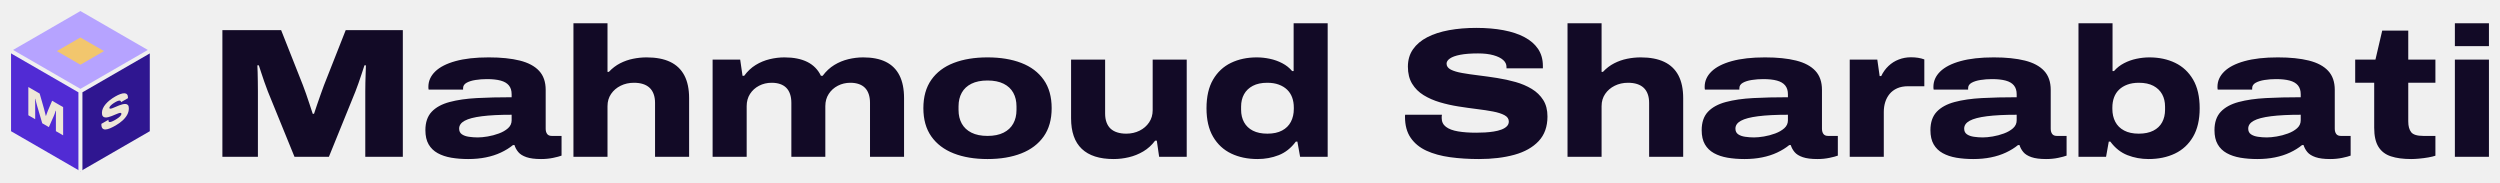
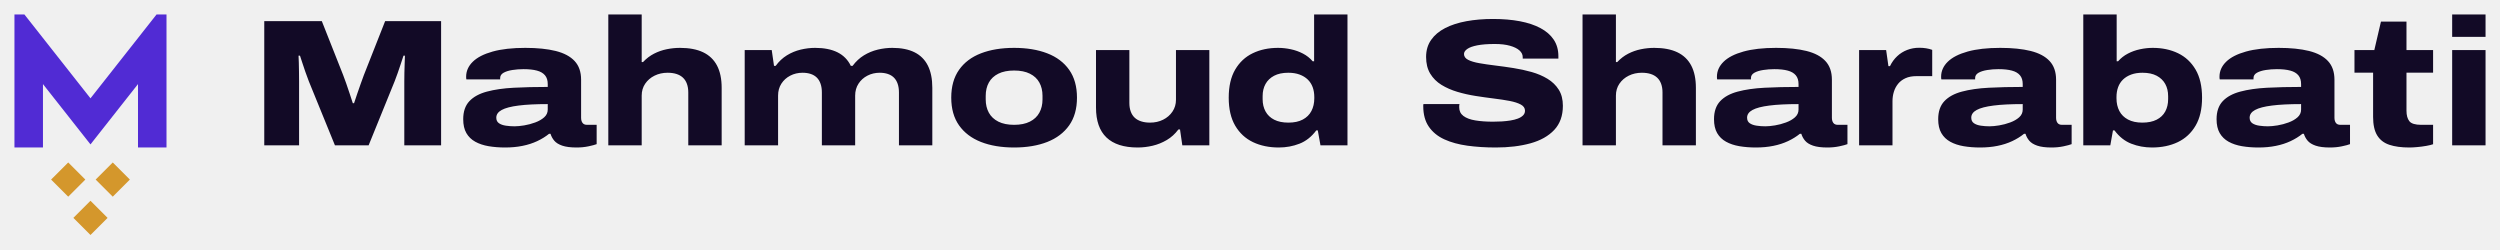
- <svg xmlns="http://www.w3.org/2000/svg" viewBox="-6 -85.083 1356.28 98.912" role="img">
-   <g transform="translate(37.63 -35.63) scale(0.4346)">
-     <mask id="ms">
-       <rect x="-110" y="-110" width="220" height="220" fill="#fff" />
-       <path d="M-86.603 -50.000L0 0L86.603 -50.000M0 0V100" fill="none" stroke="#000" stroke-width="5" />
-     </mask>
-     <g mask="url(#ms)">
-       <polygon points="0.000,-100.000 86.603,-50.000 0.000,0.000 -86.603,-50.000" fill="#b6a3ff" />
-       <polygon points="-86.603,-50.000 0.000,0.000 0.000,100.000 -86.603,50.000" fill="#512bd4" />
-       <polygon points="0.000,0.000 86.603,-50.000 86.603,50.000 0.000,100.000" fill="#2f1690" />
-       <polygon points="0.000,-67.000 29.445,-50.000 0.000,-33.000 -29.445,-50.000" fill="#f2c66d" />
-       <path transform="matrix(.866025 .5 0 1 -86.6025 -50)" d="M24.92 67.62V32.38H41.25L47.29 47.66Q47.67 48.62 48.16 50.05Q48.66 51.48 49.16 52.99Q49.66 54.49 50.03 55.66H50.39Q50.74 54.59 51.23 53.16Q51.72 51.74 52.24 50.26Q52.75 48.79 53.16 47.71L59.2 32.38H75.08V67.62H64.65V49.44Q64.65 48.34 64.67 47.01Q64.7 45.69 64.75 44.4Q64.8 43.11 64.82 42.18H64.41Q64.1 43.17 63.65 44.51Q63.2 45.85 62.75 47.16Q62.29 48.48 61.91 49.44L54.52 67.62H44.96L37.56 49.44Q37.04 48.08 36.55 46.7Q36.06 45.32 35.68 44.12Q35.31 42.93 35.05 42.18H34.64Q34.69 42.9 34.72 44.1Q34.75 45.29 34.77 46.67Q34.8 48.05 34.8 49.44V67.62Z" fill="#eee7d8" />
-       <path transform="matrix(.866025 -.5 0 1 0 0)" d="M50.76 68.23Q46.46 68.23 42.72 67.72Q38.99 67.2 36.18 65.92Q33.37 64.63 31.78 62.34Q30.2 60.04 30.2 56.51Q30.2 56.4 30.2 56.24Q30.2 56.07 30.25 55.91H40.47Q40.42 56.12 40.41 56.34Q40.4 56.57 40.4 56.81Q40.4 58.38 41.58 59.28Q42.77 60.18 44.94 60.54Q47.12 60.91 49.99 60.91Q51.2 60.91 52.46 60.83Q53.72 60.76 54.9 60.58Q56.07 60.39 57.01 60.04Q57.94 59.69 58.5 59.14Q59.06 58.58 59.06 57.8Q59.06 56.69 57.88 56.05Q56.7 55.41 54.69 55.02Q52.69 54.63 50.19 54.33Q47.7 54.03 45.03 53.61Q42.36 53.19 39.87 52.44Q37.37 51.7 35.37 50.47Q33.36 49.23 32.18 47.29Q31 45.35 31 42.55Q31 39.76 32.42 37.72Q33.84 35.69 36.39 34.37Q38.95 33.05 42.43 32.41Q45.91 31.77 50.02 31.77Q54.2 31.77 57.61 32.42Q61.01 33.06 63.46 34.37Q65.9 35.67 67.21 37.66Q68.53 39.64 68.53 42.31V43.01H58.41V42.6Q58.41 41.53 57.49 40.7Q56.56 39.87 54.8 39.37Q53.03 38.87 50.51 38.87Q47.48 38.87 45.54 39.25Q43.6 39.63 42.67 40.28Q41.75 40.94 41.75 41.71Q41.75 42.75 42.93 43.36Q44.1 43.97 46.11 44.32Q48.12 44.67 50.61 44.97Q53.1 45.28 55.78 45.7Q58.45 46.12 60.94 46.82Q63.43 47.52 65.44 48.74Q67.45 49.96 68.63 51.82Q69.8 53.68 69.8 56.4Q69.8 60.64 67.35 63.25Q64.89 65.86 60.59 67.05Q56.29 68.23 50.76 68.23Z" fill="#eee7d8" />
-     </g>
+ <svg xmlns="http://www.w3.org/2000/svg" viewBox="-8.00 -80.45 1383.92 138.09" role="img">
+   <g transform="translate(0.00 -64.56) scale(0.6576)">
+     <polygon points="0.00,100.00 0.00,-12.00 8.37,-12.00 64.00,58.61 119.63,-12.00 128.00,-12.00 128.00,100.00 104.00,100.00 104.00,46.62 64.00,97.39 24.00,46.62 24.00,100.00" fill="#512bd4" />
+     <polygon points="45.25,112.60 59.65,127.00 45.25,141.40 30.85,127.00" fill="#d4972c" />
+     <polygon points="82.75,112.60 97.15,127.00 82.75,141.40 68.35,127.00" fill="#d4972c" />
+     <polygon points="64.00,144.85 78.40,159.25 64.00,173.65 49.60,159.25" fill="#d4972c" />
  </g>
-   <path transform="translate(106.20 0)" d="M8.45 0V-68.75H40.31L52.1 -38.94Q52.85 -37.07 53.81 -34.28Q54.77 -31.48 55.75 -28.55Q56.73 -25.61 57.46 -23.34H58.16Q58.84 -25.42 59.79 -28.21Q60.75 -30.99 61.76 -33.86Q62.77 -36.73 63.57 -38.85L75.36 -68.75H106.34V0H85.97V-35.48Q85.97 -37.61 86.02 -40.2Q86.07 -42.79 86.17 -45.3Q86.27 -47.82 86.32 -49.64H85.52Q84.91 -47.71 84.03 -45.09Q83.15 -42.47 82.27 -39.91Q81.38 -37.35 80.63 -35.48L66.22 0H47.57L33.11 -35.48Q32.1 -38.13 31.15 -40.82Q30.19 -43.52 29.46 -45.85Q28.72 -48.18 28.22 -49.64H27.42Q27.52 -48.22 27.57 -45.89Q27.62 -43.56 27.67 -40.87Q27.72 -38.18 27.72 -35.48V0ZM141.8 1.2Q136.88 1.2 132.64 0.48Q128.4 -0.25 125.24 -2Q122.08 -3.75 120.33 -6.77Q118.58 -9.8 118.58 -14.46Q118.58 -20.81 121.99 -24.44Q125.41 -28.06 131.7 -29.74Q138 -31.43 146.55 -31.88Q155.1 -32.33 165.37 -32.33V-33.94Q165.37 -36.96 163.85 -38.77Q162.34 -40.58 159.38 -41.37Q156.42 -42.17 151.96 -42.17Q148.76 -42.17 145.8 -41.7Q142.83 -41.24 140.93 -40.18Q139.03 -39.11 139.03 -37.26V-36.49H120.34Q120.24 -36.89 120.22 -37.21Q120.2 -37.53 120.2 -37.97Q120.2 -42.67 123.89 -46.28Q127.59 -49.89 134.89 -51.92Q142.19 -53.95 152.95 -53.95Q162.9 -53.95 169.8 -52.23Q176.69 -50.5 180.26 -46.65Q183.84 -42.81 183.84 -36.32V-15.25Q183.84 -13.51 184.62 -12.43Q185.4 -11.35 187.13 -11.35H192.45V-0.66Q191.01 -0.1 187.93 0.55Q184.85 1.2 181.32 1.2Q176.38 1.2 173.41 0.18Q170.44 -0.84 168.99 -2.57Q167.53 -4.31 166.91 -6.39H166.11Q163.26 -4.07 159.55 -2.33Q155.84 -0.59 151.4 0.3Q146.96 1.2 141.8 1.2ZM146.99 -10.53Q149.27 -10.53 152.35 -11.04Q155.43 -11.55 158.43 -12.66Q161.43 -13.76 163.4 -15.51Q165.37 -17.27 165.37 -19.8V-22.83Q155.53 -22.83 149.21 -22.02Q142.89 -21.22 139.89 -19.58Q136.89 -17.95 136.89 -15.3Q136.89 -13.26 138.36 -12.24Q139.84 -11.22 142.19 -10.88Q144.53 -10.53 146.99 -10.53ZM198.9 0V-72.45H217.38V-46.11H218.13Q220.88 -49.03 224.21 -50.74Q227.55 -52.45 231.24 -53.2Q234.93 -53.95 238.59 -53.95Q246.26 -53.95 251.37 -51.52Q256.48 -49.08 259.07 -44.17Q261.65 -39.25 261.65 -31.84V0H243.17V-29.28Q243.17 -31.97 242.41 -34.05Q241.65 -36.13 240.2 -37.47Q238.75 -38.82 236.63 -39.5Q234.5 -40.18 231.72 -40.18Q227.76 -40.18 224.5 -38.57Q221.25 -36.96 219.31 -34.11Q217.38 -31.27 217.38 -27.51V0ZM274.4 0V-52.75H289.36L290.63 -43.97H291.53Q294.22 -47.65 297.77 -49.83Q301.31 -52 305.36 -52.98Q309.41 -53.95 313.38 -53.95Q320.83 -53.95 325.79 -51.48Q330.74 -49 333.16 -43.97H334.11Q336.85 -47.65 340.42 -49.83Q343.99 -52 348.04 -52.98Q352.09 -53.95 356.1 -53.95Q363.48 -53.95 368.39 -51.52Q373.3 -49.08 375.78 -44.17Q378.26 -39.25 378.26 -31.84V0H359.79V-29.28Q359.79 -31.97 359.08 -34.05Q358.37 -36.13 357.02 -37.47Q355.67 -38.82 353.67 -39.5Q351.67 -40.18 349.14 -40.18Q345.43 -40.18 342.33 -38.57Q339.22 -36.96 337.39 -34.11Q335.55 -31.27 335.55 -27.51V0H317.12V-29.28Q317.12 -31.97 316.41 -34.05Q315.7 -36.13 314.35 -37.47Q313 -38.82 311 -39.5Q309 -40.18 306.42 -40.18Q302.71 -40.18 299.61 -38.57Q296.51 -36.96 294.69 -34.11Q292.88 -31.27 292.88 -27.51V0ZM423.54 1.2Q413 1.2 405.18 -1.87Q397.36 -4.95 393.05 -11.07Q388.74 -17.19 388.74 -26.4Q388.74 -35.65 393.05 -41.78Q397.36 -47.91 405.18 -50.93Q413 -53.95 423.54 -53.95Q434.07 -53.95 441.89 -50.93Q449.71 -47.91 454.03 -41.78Q458.34 -35.65 458.34 -26.4Q458.34 -17.19 454.03 -11.07Q449.71 -4.95 441.89 -1.87Q434.07 1.2 423.54 1.2ZM423.54 -11.35Q428.76 -11.35 432.27 -13.12Q435.77 -14.88 437.51 -18.05Q439.26 -21.22 439.26 -25.4V-27.4Q439.26 -31.62 437.51 -34.77Q435.77 -37.92 432.27 -39.66Q428.76 -41.41 423.54 -41.41Q418.32 -41.41 414.81 -39.66Q411.31 -37.92 409.56 -34.77Q407.82 -31.62 407.82 -27.4V-25.4Q407.82 -21.22 409.56 -18.05Q411.31 -14.88 414.81 -13.12Q418.32 -11.35 423.54 -11.35ZM491.93 1.2Q480.49 1.2 474.68 -4.33Q468.87 -9.85 468.87 -20.92V-52.75H487.34V-23.48Q487.34 -20.78 488.1 -18.71Q488.86 -16.63 490.31 -15.28Q491.76 -13.94 493.91 -13.26Q496.06 -12.57 498.79 -12.57Q502.76 -12.57 506.01 -14.18Q509.26 -15.79 511.2 -18.67Q513.14 -21.54 513.14 -25.24V-52.75H531.61V0H516.65L515.38 -8.78H514.48Q511.73 -5.1 508.04 -2.93Q504.34 -0.75 500.22 0.22Q496.09 1.2 491.93 1.2ZM570.05 1.2Q562.01 1.2 555.77 -1.77Q549.53 -4.75 545.93 -10.87Q542.34 -16.99 542.34 -26.35Q542.34 -35.81 545.91 -41.91Q549.48 -48.01 555.63 -50.98Q561.78 -53.95 569.63 -53.95Q573.13 -53.95 576.71 -53.19Q580.29 -52.43 583.45 -50.78Q586.6 -49.14 588.8 -46.54H589.61V-72.45H608.08V0H593.13L591.65 -8.25H590.8Q586.88 -2.99 581.5 -0.9Q576.12 1.2 570.05 1.2ZM575.39 -12.57Q580.16 -12.57 583.34 -14.27Q586.53 -15.96 588.12 -19Q589.71 -22.04 589.71 -26.01V-26.7Q589.71 -29.74 588.81 -32.2Q587.9 -34.67 586.08 -36.43Q584.26 -38.19 581.57 -39.18Q578.88 -40.18 575.3 -40.18Q570.63 -40.18 567.47 -38.52Q564.31 -36.85 562.71 -33.96Q561.11 -31.08 561.11 -27.21V-25.55Q561.11 -21.68 562.73 -18.74Q564.35 -15.8 567.51 -14.19Q570.67 -12.57 575.39 -12.57ZM690.16 1.2Q681.76 1.2 674.47 0.2Q667.18 -0.81 661.7 -3.31Q656.22 -5.82 653.13 -10.3Q650.03 -14.78 650.03 -21.68Q650.03 -21.88 650.03 -22.21Q650.03 -22.53 650.13 -22.84H670.08Q669.98 -22.44 669.95 -22Q669.93 -21.56 669.93 -21.08Q669.93 -18.03 672.25 -16.27Q674.57 -14.51 678.81 -13.8Q683.05 -13.09 688.66 -13.09Q691.02 -13.09 693.48 -13.23Q695.94 -13.38 698.23 -13.74Q700.52 -14.1 702.35 -14.79Q704.17 -15.47 705.26 -16.55Q706.35 -17.63 706.35 -19.15Q706.35 -21.32 704.05 -22.57Q701.75 -23.82 697.84 -24.58Q693.92 -25.33 689.05 -25.92Q684.19 -26.52 678.98 -27.34Q673.76 -28.16 668.9 -29.61Q664.03 -31.06 660.11 -33.47Q656.2 -35.88 653.9 -39.66Q651.6 -43.45 651.6 -48.91Q651.6 -54.37 654.37 -58.34Q657.13 -62.31 662.12 -64.89Q667.11 -67.46 673.9 -68.71Q680.7 -69.95 688.71 -69.95Q696.87 -69.95 703.52 -68.69Q710.16 -67.43 714.93 -64.88Q719.7 -62.33 722.27 -58.47Q724.83 -54.6 724.83 -49.39V-48.01H705.09V-48.82Q705.09 -50.91 703.29 -52.53Q701.48 -54.15 698.04 -55.12Q694.59 -56.1 689.66 -56.1Q683.77 -56.1 679.97 -55.36Q676.18 -54.62 674.38 -53.34Q672.58 -52.07 672.58 -50.55Q672.58 -48.52 674.87 -47.33Q677.17 -46.15 681.09 -45.47Q685 -44.78 689.87 -44.19Q694.73 -43.6 699.95 -42.78Q705.16 -41.96 710.02 -40.59Q714.89 -39.21 718.81 -36.84Q722.73 -34.46 725.02 -30.83Q727.32 -27.2 727.32 -21.89Q727.32 -13.62 722.53 -8.52Q717.74 -3.43 709.35 -1.11Q700.96 1.2 690.16 1.2ZM738.2 0V-72.45H756.68V-46.11H757.43Q760.18 -49.03 763.51 -50.74Q766.85 -52.45 770.54 -53.2Q774.23 -53.95 777.89 -53.95Q785.56 -53.95 790.67 -51.52Q795.78 -49.08 798.37 -44.17Q800.95 -39.25 800.95 -31.84V0H782.47V-29.28Q782.47 -31.97 781.71 -34.05Q780.95 -36.13 779.5 -37.47Q778.05 -38.82 775.93 -39.5Q773.8 -40.18 771.02 -40.18Q767.06 -40.18 763.8 -38.57Q760.55 -36.96 758.61 -34.11Q756.68 -31.27 756.68 -27.51V0ZM834.2 1.2Q829.28 1.2 825.04 0.48Q820.8 -0.25 817.64 -2Q814.48 -3.75 812.73 -6.77Q810.98 -9.8 810.98 -14.46Q810.98 -20.81 814.39 -24.44Q817.81 -28.06 824.1 -29.74Q830.4 -31.43 838.95 -31.88Q847.5 -32.33 857.77 -32.33V-33.94Q857.77 -36.96 856.25 -38.77Q854.74 -40.58 851.78 -41.37Q848.82 -42.17 844.36 -42.17Q841.16 -42.17 838.2 -41.7Q835.23 -41.24 833.33 -40.18Q831.43 -39.11 831.43 -37.26V-36.49H812.74Q812.64 -36.89 812.62 -37.21Q812.6 -37.53 812.6 -37.97Q812.6 -42.67 816.29 -46.28Q819.99 -49.89 827.29 -51.92Q834.59 -53.95 845.35 -53.95Q855.3 -53.95 862.2 -52.23Q869.09 -50.5 872.66 -46.65Q876.24 -42.81 876.24 -36.32V-15.25Q876.24 -13.51 877.02 -12.43Q877.8 -11.35 879.53 -11.35H884.85V-0.66Q883.41 -0.1 880.33 0.55Q877.25 1.2 873.72 1.2Q868.78 1.2 865.81 0.18Q862.84 -0.84 861.39 -2.57Q859.93 -4.31 859.31 -6.39H858.51Q855.66 -4.07 851.95 -2.33Q848.24 -0.59 843.8 0.3Q839.36 1.2 834.2 1.2ZM839.39 -10.53Q841.67 -10.53 844.75 -11.04Q847.83 -11.55 850.83 -12.66Q853.83 -13.76 855.8 -15.51Q857.77 -17.27 857.77 -19.8V-22.83Q847.93 -22.83 841.61 -22.02Q835.29 -21.22 832.29 -19.58Q829.29 -17.95 829.29 -15.3Q829.29 -13.26 830.76 -12.24Q832.24 -11.22 834.59 -10.88Q836.93 -10.53 839.39 -10.53ZM891.3 0V-52.75H906.26L907.53 -43.83H908.39Q909.92 -47.02 912.35 -49.31Q914.77 -51.6 917.9 -52.8Q921.02 -54.01 924.53 -54.01Q926.55 -54.01 928.35 -53.73Q930.16 -53.45 931.77 -52.85V-38.3H923.03Q919.51 -38.3 917.01 -37.17Q914.5 -36.03 912.91 -34.09Q911.32 -32.14 910.55 -29.66Q909.78 -27.18 909.78 -24.39V0ZM958.3 1.2Q953.38 1.2 949.14 0.48Q944.9 -0.25 941.74 -2Q938.58 -3.75 936.83 -6.77Q935.08 -9.8 935.08 -14.46Q935.08 -20.81 938.49 -24.44Q941.91 -28.06 948.2 -29.74Q954.5 -31.43 963.05 -31.88Q971.6 -32.33 981.87 -32.33V-33.94Q981.87 -36.96 980.35 -38.77Q978.84 -40.58 975.88 -41.37Q972.92 -42.17 968.46 -42.17Q965.26 -42.17 962.3 -41.7Q959.33 -41.24 957.43 -40.18Q955.53 -39.11 955.53 -37.26V-36.49H936.84Q936.74 -36.89 936.72 -37.21Q936.7 -37.53 936.7 -37.97Q936.7 -42.67 940.39 -46.28Q944.09 -49.89 951.39 -51.92Q958.69 -53.95 969.45 -53.95Q979.4 -53.95 986.3 -52.23Q993.19 -50.5 996.76 -46.65Q1000.34 -42.81 1000.34 -36.32V-15.25Q1000.34 -13.51 1001.12 -12.43Q1001.9 -11.35 1003.63 -11.35H1008.95V-0.66Q1007.51 -0.1 1004.43 0.55Q1001.35 1.2 997.82 1.2Q992.88 1.2 989.91 0.18Q986.94 -0.84 985.49 -2.57Q984.03 -4.31 983.41 -6.39H982.61Q979.76 -4.07 976.05 -2.33Q972.34 -0.59 967.9 0.3Q963.46 1.2 958.3 1.2ZM963.49 -10.53Q965.77 -10.53 968.85 -11.04Q971.93 -11.55 974.93 -12.66Q977.93 -13.76 979.9 -15.51Q981.87 -17.27 981.87 -19.8V-22.83Q972.03 -22.83 965.71 -22.02Q959.39 -21.22 956.39 -19.58Q953.39 -17.95 953.39 -15.3Q953.39 -13.26 954.86 -12.24Q956.34 -11.22 958.69 -10.88Q961.03 -10.53 963.49 -10.53ZM1053.44 1.2Q1047.37 1.2 1041.99 -0.9Q1036.6 -2.99 1032.69 -8.25H1031.83L1030.36 0H1015.4V-72.45H1033.88V-46.54H1034.68Q1036.94 -49.14 1040.09 -50.78Q1043.25 -52.43 1046.83 -53.19Q1050.41 -53.95 1053.85 -53.95Q1061.71 -53.95 1067.86 -50.98Q1074 -48.01 1077.58 -41.91Q1081.15 -35.81 1081.15 -26.35Q1081.15 -16.99 1077.55 -10.87Q1073.96 -4.75 1067.72 -1.77Q1061.48 1.2 1053.44 1.2ZM1048.09 -12.57Q1052.81 -12.57 1056 -14.19Q1059.18 -15.8 1060.78 -18.74Q1062.37 -21.68 1062.37 -25.55V-27.21Q1062.37 -31.08 1060.78 -33.96Q1059.18 -36.85 1056.04 -38.52Q1052.9 -40.18 1048.18 -40.18Q1044.61 -40.18 1041.92 -39.18Q1039.23 -38.19 1037.41 -36.43Q1035.59 -34.67 1034.68 -32.2Q1033.78 -29.74 1033.78 -26.7V-26.01Q1033.78 -22.04 1035.37 -19Q1036.96 -15.96 1040.17 -14.27Q1043.37 -12.57 1048.09 -12.57ZM1112.4 1.2Q1107.48 1.2 1103.24 0.48Q1099 -0.25 1095.84 -2Q1092.68 -3.75 1090.93 -6.77Q1089.18 -9.8 1089.18 -14.46Q1089.18 -20.81 1092.59 -24.44Q1096.01 -28.06 1102.3 -29.74Q1108.6 -31.43 1117.15 -31.88Q1125.7 -32.33 1135.97 -32.33V-33.94Q1135.97 -36.96 1134.45 -38.77Q1132.94 -40.58 1129.98 -41.37Q1127.02 -42.17 1122.56 -42.17Q1119.36 -42.17 1116.4 -41.7Q1113.43 -41.24 1111.53 -40.18Q1109.63 -39.11 1109.63 -37.26V-36.49H1090.94Q1090.84 -36.89 1090.82 -37.21Q1090.8 -37.53 1090.8 -37.97Q1090.8 -42.67 1094.49 -46.28Q1098.19 -49.89 1105.49 -51.92Q1112.79 -53.95 1123.55 -53.95Q1133.5 -53.95 1140.4 -52.23Q1147.29 -50.5 1150.86 -46.65Q1154.44 -42.81 1154.44 -36.32V-15.25Q1154.44 -13.51 1155.22 -12.43Q1156 -11.35 1157.73 -11.35H1163.05V-0.66Q1161.61 -0.1 1158.53 0.55Q1155.45 1.2 1151.92 1.2Q1146.98 1.2 1144.01 0.18Q1141.04 -0.84 1139.59 -2.57Q1138.13 -4.31 1137.51 -6.39H1136.71Q1133.86 -4.07 1130.15 -2.33Q1126.44 -0.59 1122 0.3Q1117.56 1.2 1112.4 1.2ZM1117.59 -10.53Q1119.87 -10.53 1122.95 -11.04Q1126.03 -11.55 1129.03 -12.66Q1132.03 -13.76 1134 -15.51Q1135.97 -17.27 1135.97 -19.8V-22.83Q1126.13 -22.83 1119.81 -22.02Q1113.49 -21.22 1110.49 -19.58Q1107.49 -17.95 1107.49 -15.3Q1107.49 -13.26 1108.96 -12.24Q1110.44 -11.22 1112.79 -10.88Q1115.13 -10.53 1117.59 -10.53ZM1195.88 1.2Q1189.32 1.2 1184.85 -0.29Q1180.38 -1.78 1178.11 -5.48Q1175.83 -9.17 1175.83 -15.78V-40.21H1165.52V-52.75H1176.51L1180.18 -68.48H1194.31V-52.75H1209.04V-40.21H1194.31V-19.17Q1194.31 -15.37 1195.9 -13.36Q1197.5 -11.35 1202.47 -11.35H1209.04V-0.61Q1207.64 -0.11 1205.19 0.32Q1202.75 0.75 1200.22 0.97Q1197.69 1.2 1195.88 1.2ZM1219.6 -60.05V-72.45H1238.08V-60.05ZM1219.6 0V-52.75H1238.08V0Z" fill="#120a26" />
+   <path transform="translate(129.84 0)" d="M8.45 0V-68.75H40.31L52.1 -38.94Q52.85 -37.07 53.81 -34.28Q54.77 -31.48 55.75 -28.55Q56.73 -25.61 57.46 -23.34H58.16Q58.84 -25.42 59.79 -28.21Q60.75 -30.99 61.76 -33.86Q62.77 -36.73 63.57 -38.85L75.36 -68.75H106.34V0H85.97V-35.48Q85.97 -37.61 86.02 -40.2Q86.07 -42.79 86.17 -45.3Q86.27 -47.82 86.32 -49.64H85.52Q84.91 -47.71 84.03 -45.09Q83.15 -42.47 82.27 -39.91Q81.38 -37.35 80.63 -35.48L66.22 0H47.57L33.11 -35.48Q32.1 -38.13 31.15 -40.82Q30.19 -43.52 29.46 -45.85Q28.72 -48.18 28.22 -49.64H27.42Q27.52 -48.22 27.57 -45.89Q27.62 -43.56 27.67 -40.87Q27.72 -38.18 27.72 -35.48V0ZM141.8 1.2Q136.88 1.2 132.64 0.48Q128.4 -0.25 125.24 -2Q122.08 -3.75 120.33 -6.77Q118.58 -9.8 118.58 -14.46Q118.58 -20.81 121.99 -24.44Q125.41 -28.06 131.7 -29.74Q138 -31.43 146.55 -31.88Q155.1 -32.33 165.37 -32.33V-33.94Q165.37 -36.96 163.85 -38.77Q162.34 -40.58 159.38 -41.37Q156.42 -42.17 151.96 -42.17Q148.76 -42.17 145.8 -41.7Q142.83 -41.24 140.93 -40.18Q139.03 -39.11 139.03 -37.26V-36.49H120.34Q120.24 -36.89 120.22 -37.21Q120.2 -37.53 120.2 -37.97Q120.2 -42.67 123.89 -46.28Q127.59 -49.89 134.89 -51.92Q142.19 -53.95 152.95 -53.95Q162.9 -53.95 169.8 -52.23Q176.69 -50.5 180.26 -46.65Q183.84 -42.81 183.84 -36.32V-15.25Q183.84 -13.51 184.62 -12.43Q185.4 -11.35 187.13 -11.35H192.45V-0.66Q191.01 -0.1 187.93 0.55Q184.85 1.2 181.32 1.2Q176.38 1.2 173.41 0.18Q170.44 -0.84 168.99 -2.57Q167.53 -4.31 166.91 -6.39H166.11Q163.26 -4.07 159.55 -2.33Q155.84 -0.59 151.4 0.3Q146.96 1.2 141.8 1.2ZM146.99 -10.53Q149.27 -10.53 152.35 -11.04Q155.43 -11.55 158.43 -12.66Q161.43 -13.76 163.4 -15.51Q165.37 -17.27 165.37 -19.8V-22.83Q155.53 -22.83 149.21 -22.02Q142.89 -21.22 139.89 -19.58Q136.89 -17.95 136.89 -15.3Q136.89 -13.26 138.36 -12.24Q139.84 -11.22 142.19 -10.88Q144.53 -10.53 146.99 -10.53ZM198.9 0V-72.45H217.38V-46.11H218.13Q220.88 -49.03 224.21 -50.74Q227.55 -52.45 231.24 -53.2Q234.93 -53.95 238.59 -53.95Q246.26 -53.95 251.37 -51.52Q256.48 -49.08 259.07 -44.17Q261.65 -39.25 261.65 -31.84V0H243.17V-29.28Q243.17 -31.97 242.41 -34.05Q241.65 -36.13 240.2 -37.47Q238.75 -38.82 236.63 -39.5Q234.5 -40.18 231.72 -40.18Q227.76 -40.18 224.5 -38.57Q221.25 -36.96 219.31 -34.11Q217.38 -31.27 217.38 -27.51V0ZM274.4 0V-52.75H289.36L290.63 -43.97H291.53Q294.22 -47.65 297.77 -49.83Q301.31 -52 305.36 -52.98Q309.41 -53.95 313.38 -53.95Q320.83 -53.95 325.79 -51.48Q330.74 -49 333.16 -43.97H334.11Q336.85 -47.65 340.42 -49.83Q343.99 -52 348.04 -52.98Q352.09 -53.95 356.1 -53.95Q363.48 -53.95 368.39 -51.52Q373.3 -49.08 375.78 -44.17Q378.26 -39.25 378.26 -31.84V0H359.79V-29.28Q359.79 -31.97 359.08 -34.05Q358.37 -36.13 357.02 -37.47Q355.67 -38.82 353.67 -39.5Q351.67 -40.18 349.14 -40.18Q345.43 -40.18 342.33 -38.57Q339.22 -36.96 337.39 -34.11Q335.55 -31.27 335.55 -27.51V0H317.12V-29.28Q317.12 -31.97 316.41 -34.05Q315.7 -36.13 314.35 -37.47Q313 -38.82 311 -39.5Q309 -40.18 306.42 -40.18Q302.71 -40.18 299.61 -38.57Q296.51 -36.96 294.69 -34.11Q292.88 -31.27 292.88 -27.51V0ZM423.54 1.2Q413 1.2 405.18 -1.87Q397.36 -4.95 393.05 -11.07Q388.74 -17.19 388.74 -26.4Q388.74 -35.65 393.05 -41.78Q397.36 -47.91 405.18 -50.93Q413 -53.95 423.54 -53.95Q434.07 -53.95 441.89 -50.93Q449.71 -47.91 454.03 -41.78Q458.34 -35.65 458.34 -26.4Q458.34 -17.19 454.03 -11.07Q449.71 -4.95 441.89 -1.87Q434.07 1.2 423.54 1.2ZM423.54 -11.35Q428.76 -11.35 432.27 -13.12Q435.77 -14.88 437.51 -18.05Q439.26 -21.22 439.26 -25.4V-27.4Q439.26 -31.62 437.51 -34.77Q435.77 -37.92 432.27 -39.66Q428.76 -41.41 423.54 -41.41Q418.32 -41.41 414.81 -39.66Q411.31 -37.92 409.56 -34.77Q407.82 -31.62 407.82 -27.4V-25.4Q407.82 -21.22 409.56 -18.05Q411.31 -14.88 414.81 -13.12Q418.32 -11.35 423.54 -11.35ZM491.93 1.2Q480.49 1.2 474.68 -4.33Q468.87 -9.85 468.87 -20.92V-52.75H487.34V-23.48Q487.34 -20.78 488.1 -18.71Q488.86 -16.63 490.31 -15.28Q491.76 -13.94 493.91 -13.26Q496.06 -12.57 498.79 -12.57Q502.76 -12.57 506.01 -14.18Q509.26 -15.79 511.2 -18.67Q513.14 -21.54 513.14 -25.24V-52.75H531.61V0H516.65L515.38 -8.78H514.48Q511.73 -5.1 508.04 -2.93Q504.34 -0.75 500.22 0.22Q496.09 1.2 491.93 1.2ZM570.05 1.2Q562.01 1.2 555.77 -1.77Q549.53 -4.75 545.93 -10.87Q542.34 -16.99 542.34 -26.35Q542.34 -35.81 545.91 -41.91Q549.48 -48.01 555.63 -50.98Q561.78 -53.95 569.63 -53.95Q573.13 -53.95 576.71 -53.19Q580.29 -52.43 583.45 -50.78Q586.6 -49.14 588.8 -46.54H589.61V-72.45H608.08V0H593.13L591.65 -8.25H590.8Q586.88 -2.99 581.5 -0.9Q576.12 1.2 570.05 1.2ZM575.39 -12.57Q580.16 -12.57 583.34 -14.27Q586.53 -15.96 588.12 -19Q589.71 -22.04 589.71 -26.01V-26.7Q589.71 -29.74 588.81 -32.2Q587.9 -34.67 586.08 -36.43Q584.26 -38.19 581.57 -39.18Q578.88 -40.18 575.3 -40.18Q570.63 -40.18 567.47 -38.52Q564.31 -36.85 562.71 -33.96Q561.11 -31.08 561.11 -27.21V-25.55Q561.11 -21.68 562.73 -18.74Q564.35 -15.8 567.51 -14.19Q570.67 -12.57 575.39 -12.57ZM690.16 1.2Q681.76 1.2 674.47 0.2Q667.18 -0.81 661.7 -3.31Q656.22 -5.82 653.13 -10.3Q650.03 -14.78 650.03 -21.68Q650.03 -21.88 650.03 -22.21Q650.03 -22.53 650.13 -22.84H670.08Q669.98 -22.44 669.95 -22Q669.93 -21.56 669.93 -21.08Q669.93 -18.03 672.25 -16.27Q674.57 -14.51 678.81 -13.8Q683.05 -13.09 688.66 -13.09Q691.02 -13.09 693.48 -13.23Q695.94 -13.38 698.23 -13.74Q700.52 -14.1 702.35 -14.79Q704.17 -15.47 705.26 -16.55Q706.35 -17.63 706.35 -19.15Q706.35 -21.32 704.05 -22.57Q701.75 -23.82 697.84 -24.58Q693.92 -25.33 689.05 -25.92Q684.19 -26.52 678.98 -27.34Q673.76 -28.16 668.9 -29.61Q664.03 -31.06 660.11 -33.47Q656.2 -35.88 653.9 -39.66Q651.6 -43.45 651.6 -48.91Q651.6 -54.37 654.37 -58.34Q657.13 -62.31 662.12 -64.89Q667.11 -67.46 673.9 -68.71Q680.7 -69.95 688.71 -69.95Q696.87 -69.95 703.52 -68.69Q710.16 -67.43 714.93 -64.88Q719.7 -62.33 722.27 -58.47Q724.83 -54.6 724.83 -49.39V-48.01H705.09V-48.82Q705.09 -50.91 703.29 -52.53Q701.48 -54.15 698.04 -55.12Q694.59 -56.1 689.66 -56.1Q683.77 -56.1 679.97 -55.36Q676.18 -54.62 674.38 -53.34Q672.58 -52.07 672.58 -50.55Q672.58 -48.52 674.87 -47.33Q677.17 -46.15 681.09 -45.47Q685 -44.78 689.87 -44.19Q694.73 -43.6 699.95 -42.78Q705.16 -41.96 710.02 -40.59Q714.89 -39.21 718.81 -36.84Q722.73 -34.46 725.02 -30.83Q727.32 -27.2 727.32 -21.89Q727.32 -13.62 722.53 -8.52Q717.74 -3.43 709.35 -1.11Q700.96 1.2 690.16 1.2ZM738.2 0V-72.45H756.68V-46.11H757.43Q760.18 -49.03 763.51 -50.74Q766.85 -52.45 770.54 -53.2Q774.23 -53.95 777.89 -53.95Q785.56 -53.95 790.67 -51.52Q795.78 -49.08 798.37 -44.17Q800.95 -39.25 800.95 -31.84V0H782.47V-29.28Q782.47 -31.97 781.71 -34.05Q780.95 -36.13 779.5 -37.47Q778.05 -38.82 775.93 -39.5Q773.8 -40.18 771.02 -40.18Q767.06 -40.18 763.8 -38.57Q760.55 -36.96 758.61 -34.11Q756.68 -31.27 756.68 -27.51V0ZM834.2 1.2Q829.28 1.2 825.04 0.48Q820.8 -0.25 817.64 -2Q814.48 -3.75 812.73 -6.77Q810.98 -9.8 810.98 -14.46Q810.98 -20.81 814.39 -24.44Q817.81 -28.06 824.1 -29.74Q830.4 -31.43 838.95 -31.88Q847.5 -32.33 857.77 -32.33V-33.94Q857.77 -36.96 856.25 -38.77Q854.74 -40.58 851.78 -41.37Q848.82 -42.17 844.36 -42.17Q841.16 -42.17 838.2 -41.7Q835.23 -41.24 833.33 -40.18Q831.43 -39.11 831.43 -37.26V-36.49H812.74Q812.64 -36.89 812.62 -37.21Q812.6 -37.53 812.6 -37.97Q812.6 -42.67 816.29 -46.28Q819.99 -49.89 827.29 -51.92Q834.59 -53.95 845.35 -53.95Q855.3 -53.95 862.2 -52.23Q869.09 -50.5 872.66 -46.65Q876.24 -42.81 876.24 -36.32V-15.25Q876.24 -13.51 877.02 -12.43Q877.8 -11.35 879.53 -11.35H884.85V-0.66Q883.41 -0.1 880.33 0.55Q877.25 1.2 873.72 1.2Q868.78 1.2 865.81 0.18Q862.84 -0.84 861.39 -2.57Q859.93 -4.31 859.31 -6.39H858.51Q855.66 -4.07 851.95 -2.33Q848.24 -0.59 843.8 0.3Q839.36 1.2 834.2 1.2ZM839.39 -10.53Q841.67 -10.53 844.75 -11.04Q847.83 -11.55 850.83 -12.66Q853.83 -13.76 855.8 -15.51Q857.77 -17.27 857.77 -19.8V-22.83Q847.93 -22.83 841.61 -22.02Q835.29 -21.22 832.29 -19.58Q829.29 -17.95 829.29 -15.3Q829.29 -13.26 830.76 -12.24Q832.24 -11.22 834.59 -10.88Q836.93 -10.53 839.39 -10.53ZM891.3 0V-52.75H906.26L907.53 -43.83H908.39Q909.92 -47.02 912.35 -49.31Q914.77 -51.6 917.9 -52.8Q921.02 -54.01 924.53 -54.01Q926.55 -54.01 928.35 -53.73Q930.16 -53.45 931.77 -52.85V-38.3H923.03Q919.51 -38.3 917.01 -37.17Q914.5 -36.03 912.91 -34.09Q911.32 -32.14 910.55 -29.66Q909.78 -27.18 909.78 -24.39V0ZM958.3 1.2Q953.38 1.2 949.14 0.48Q944.9 -0.25 941.74 -2Q938.58 -3.75 936.83 -6.77Q935.08 -9.8 935.08 -14.46Q935.08 -20.81 938.49 -24.44Q941.91 -28.06 948.2 -29.74Q954.5 -31.43 963.05 -31.88Q971.6 -32.33 981.87 -32.33V-33.94Q981.87 -36.96 980.35 -38.77Q978.84 -40.58 975.88 -41.37Q972.92 -42.17 968.46 -42.17Q965.26 -42.17 962.3 -41.7Q959.33 -41.24 957.43 -40.18Q955.53 -39.11 955.53 -37.26V-36.49H936.84Q936.74 -36.89 936.72 -37.21Q936.7 -37.53 936.7 -37.97Q936.7 -42.67 940.39 -46.28Q944.09 -49.89 951.39 -51.92Q958.69 -53.95 969.45 -53.95Q979.4 -53.95 986.3 -52.23Q993.19 -50.5 996.76 -46.65Q1000.34 -42.81 1000.34 -36.32V-15.25Q1000.34 -13.51 1001.12 -12.43Q1001.9 -11.35 1003.63 -11.35H1008.95V-0.66Q1007.51 -0.1 1004.43 0.55Q1001.35 1.2 997.82 1.2Q992.88 1.2 989.91 0.18Q986.94 -0.84 985.49 -2.57Q984.03 -4.31 983.41 -6.39H982.61Q979.76 -4.07 976.05 -2.33Q972.34 -0.59 967.9 0.3Q963.46 1.2 958.3 1.2ZM963.49 -10.53Q965.77 -10.53 968.85 -11.04Q971.93 -11.55 974.93 -12.66Q977.93 -13.76 979.9 -15.51Q981.87 -17.27 981.87 -19.8V-22.83Q972.03 -22.83 965.71 -22.02Q959.39 -21.22 956.39 -19.58Q953.39 -17.95 953.39 -15.3Q953.39 -13.26 954.86 -12.24Q956.34 -11.22 958.69 -10.88Q961.03 -10.53 963.49 -10.53ZM1053.44 1.2Q1047.37 1.2 1041.99 -0.9Q1036.6 -2.99 1032.69 -8.25H1031.83L1030.36 0H1015.4V-72.45H1033.88V-46.54H1034.68Q1036.94 -49.14 1040.09 -50.78Q1043.25 -52.43 1046.83 -53.19Q1050.41 -53.95 1053.85 -53.95Q1061.71 -53.95 1067.86 -50.98Q1074 -48.01 1077.58 -41.91Q1081.15 -35.81 1081.15 -26.35Q1081.15 -16.99 1077.55 -10.87Q1073.96 -4.75 1067.72 -1.77Q1061.48 1.2 1053.44 1.2ZM1048.09 -12.57Q1052.81 -12.57 1056 -14.19Q1059.18 -15.8 1060.78 -18.74Q1062.37 -21.68 1062.37 -25.55V-27.21Q1062.37 -31.08 1060.78 -33.96Q1059.18 -36.85 1056.04 -38.52Q1052.9 -40.18 1048.18 -40.18Q1044.61 -40.18 1041.92 -39.18Q1039.23 -38.19 1037.41 -36.43Q1035.59 -34.67 1034.68 -32.2Q1033.78 -29.74 1033.78 -26.7V-26.01Q1033.78 -22.04 1035.37 -19Q1036.96 -15.96 1040.17 -14.27Q1043.37 -12.57 1048.09 -12.57ZM1112.4 1.2Q1107.48 1.2 1103.24 0.48Q1099 -0.25 1095.84 -2Q1092.68 -3.75 1090.93 -6.77Q1089.18 -9.8 1089.18 -14.46Q1089.18 -20.81 1092.59 -24.44Q1096.01 -28.06 1102.3 -29.74Q1108.6 -31.43 1117.15 -31.88Q1125.7 -32.33 1135.97 -32.33V-33.94Q1135.97 -36.96 1134.45 -38.77Q1132.94 -40.58 1129.98 -41.37Q1127.02 -42.17 1122.56 -42.17Q1119.36 -42.17 1116.4 -41.7Q1113.43 -41.24 1111.53 -40.18Q1109.63 -39.11 1109.63 -37.26V-36.49H1090.94Q1090.84 -36.89 1090.82 -37.21Q1090.8 -37.53 1090.8 -37.97Q1090.8 -42.67 1094.49 -46.28Q1098.19 -49.89 1105.49 -51.92Q1112.79 -53.95 1123.55 -53.95Q1133.5 -53.95 1140.4 -52.23Q1147.29 -50.5 1150.86 -46.65Q1154.44 -42.81 1154.44 -36.32V-15.25Q1154.44 -13.51 1155.22 -12.43Q1156 -11.35 1157.73 -11.35H1163.05V-0.66Q1161.61 -0.1 1158.53 0.55Q1155.45 1.2 1151.92 1.2Q1146.98 1.2 1144.01 0.18Q1141.04 -0.84 1139.59 -2.57Q1138.13 -4.31 1137.51 -6.39H1136.71Q1133.86 -4.07 1130.15 -2.33Q1126.44 -0.59 1122 0.3Q1117.56 1.2 1112.4 1.2ZM1117.59 -10.53Q1119.87 -10.53 1122.95 -11.04Q1126.03 -11.55 1129.03 -12.66Q1132.03 -13.76 1134 -15.51Q1135.97 -17.27 1135.97 -19.8V-22.83Q1126.13 -22.83 1119.81 -22.02Q1113.49 -21.22 1110.49 -19.58Q1107.49 -17.95 1107.49 -15.3Q1107.49 -13.26 1108.96 -12.24Q1110.44 -11.22 1112.79 -10.88Q1115.13 -10.53 1117.59 -10.53ZM1195.88 1.2Q1189.32 1.2 1184.85 -0.29Q1180.38 -1.78 1178.11 -5.48Q1175.83 -9.17 1175.83 -15.78V-40.21H1165.52V-52.75H1176.51L1180.18 -68.48H1194.31V-52.75H1209.04V-40.21H1194.31V-19.17Q1194.31 -15.37 1195.9 -13.36Q1197.5 -11.35 1202.47 -11.35H1209.04V-0.61Q1207.64 -0.11 1205.19 0.32Q1202.75 0.75 1200.22 0.97Q1197.69 1.2 1195.88 1.2ZM1219.6 -60.05V-72.45H1238.08V-60.05ZM1219.6 0V-52.75H1238.08V0Z" fill="#120a26" />
</svg>
